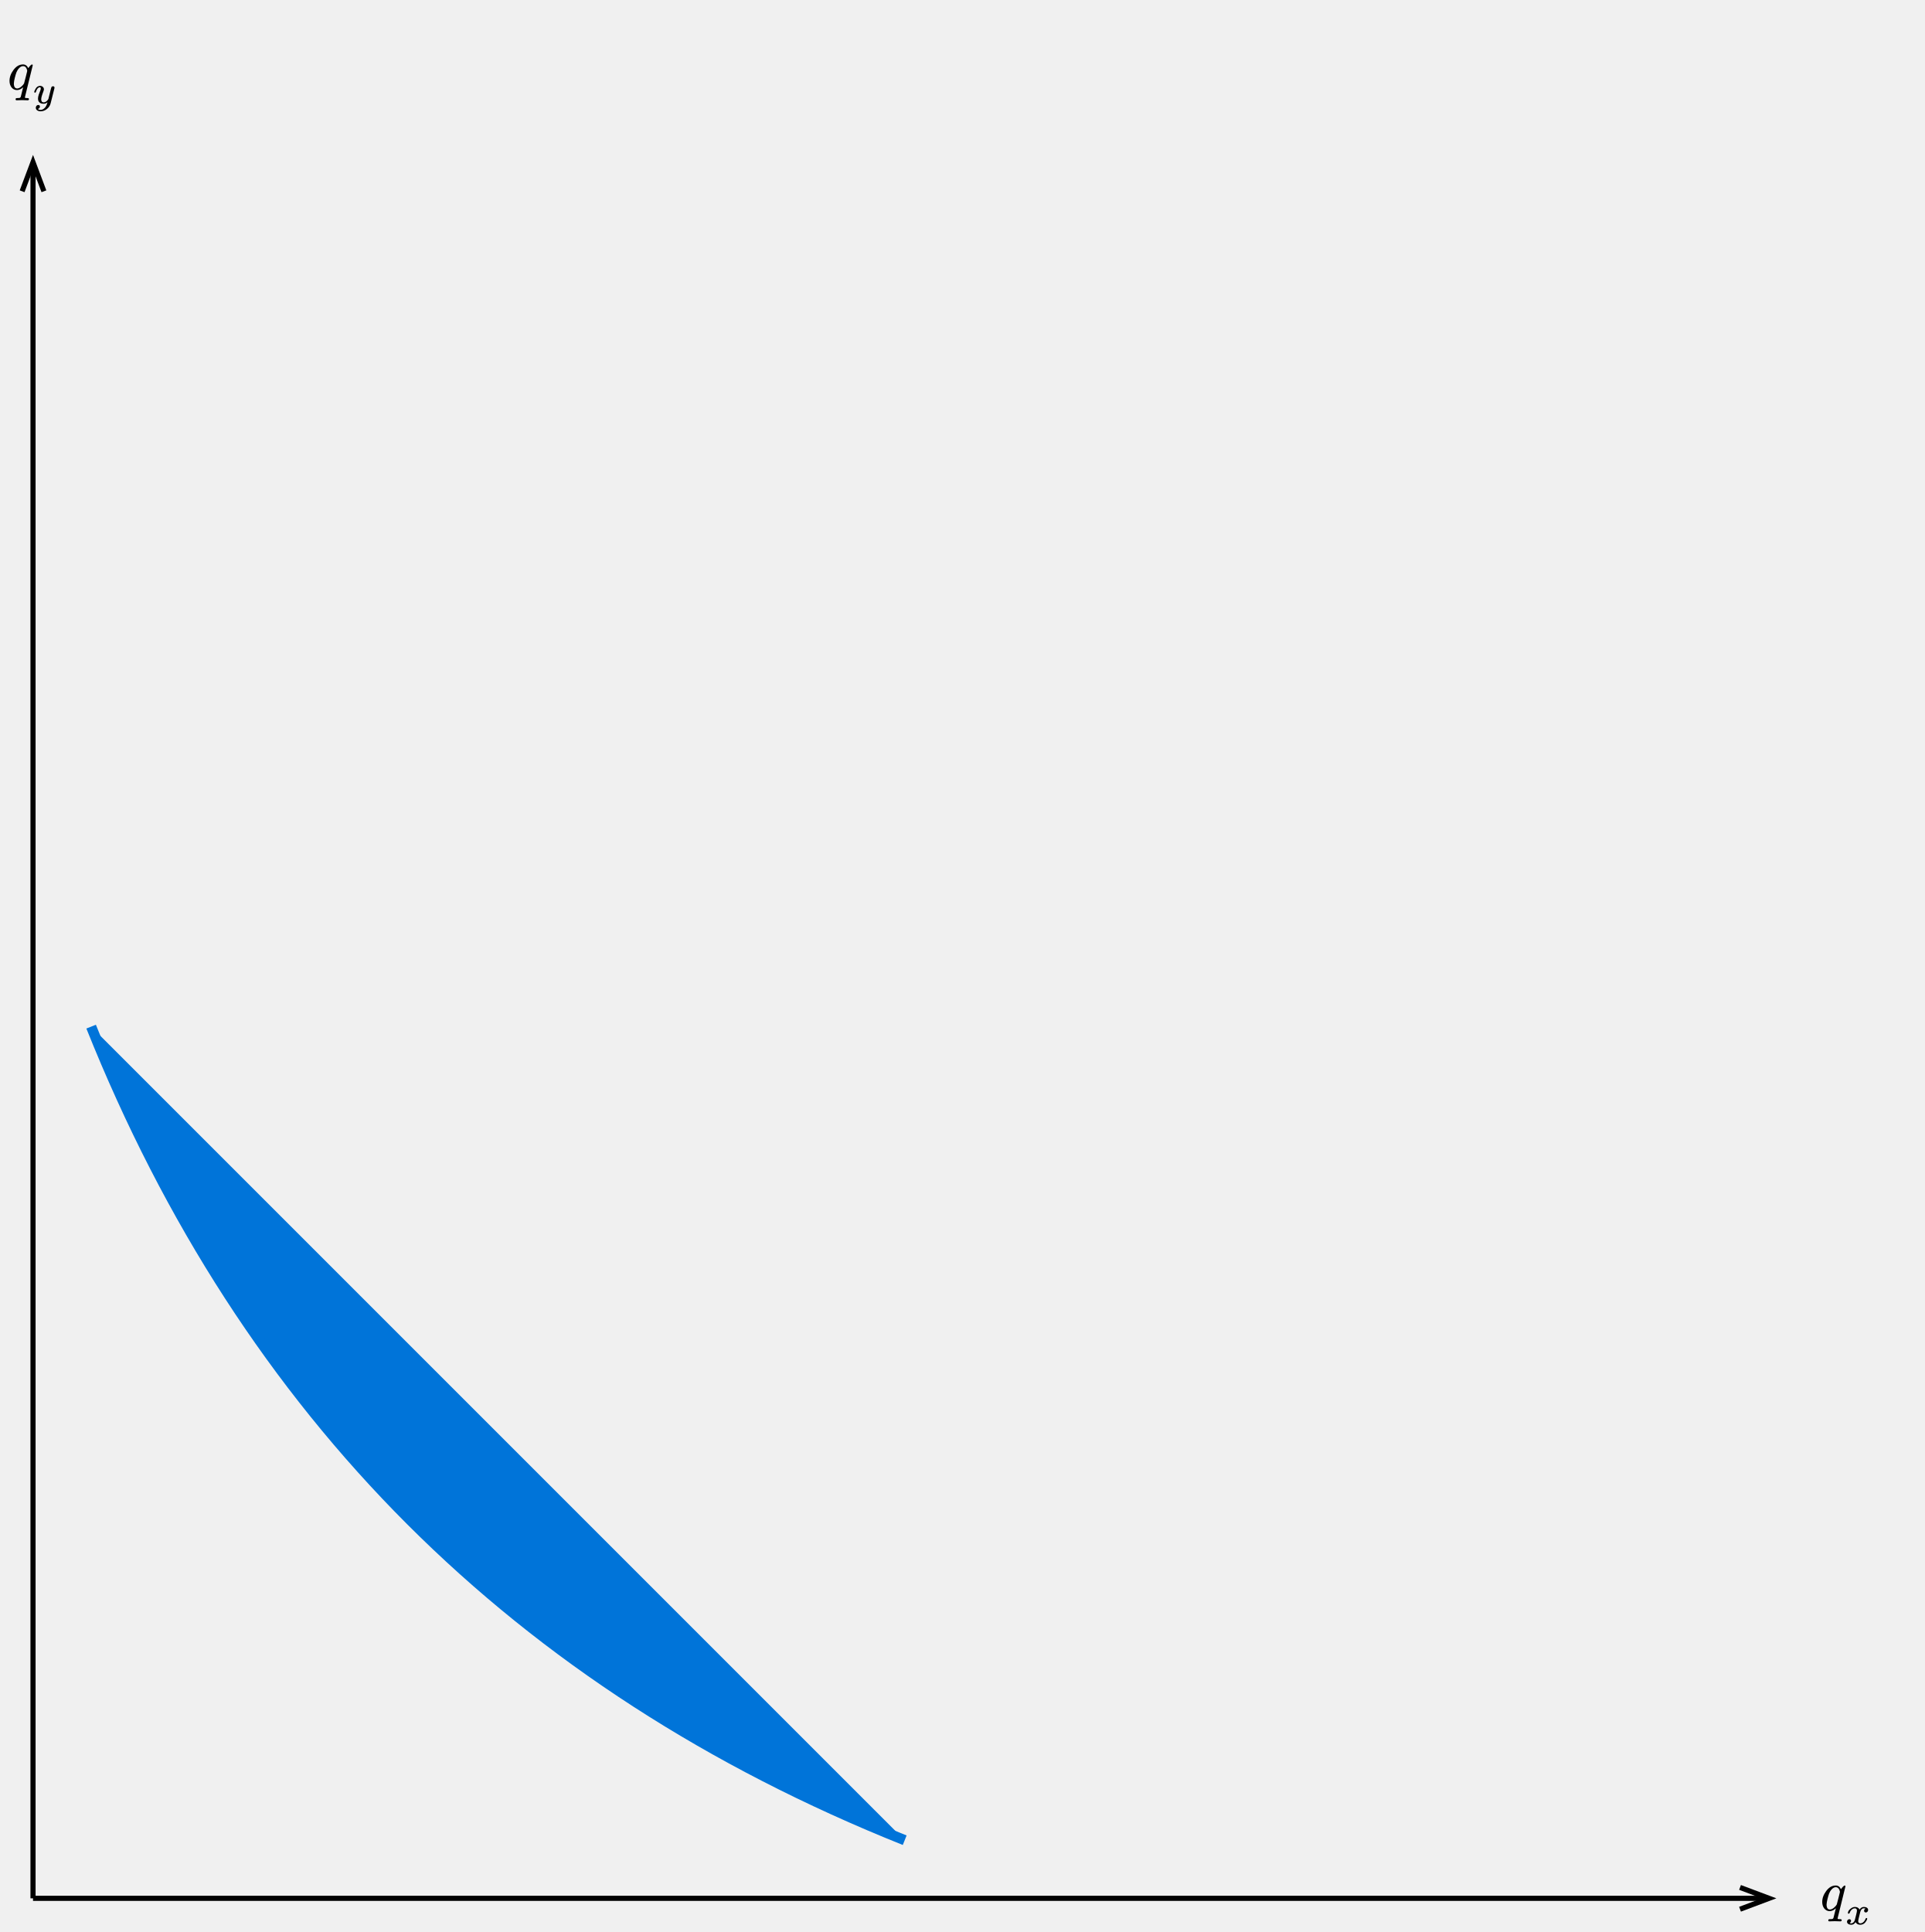
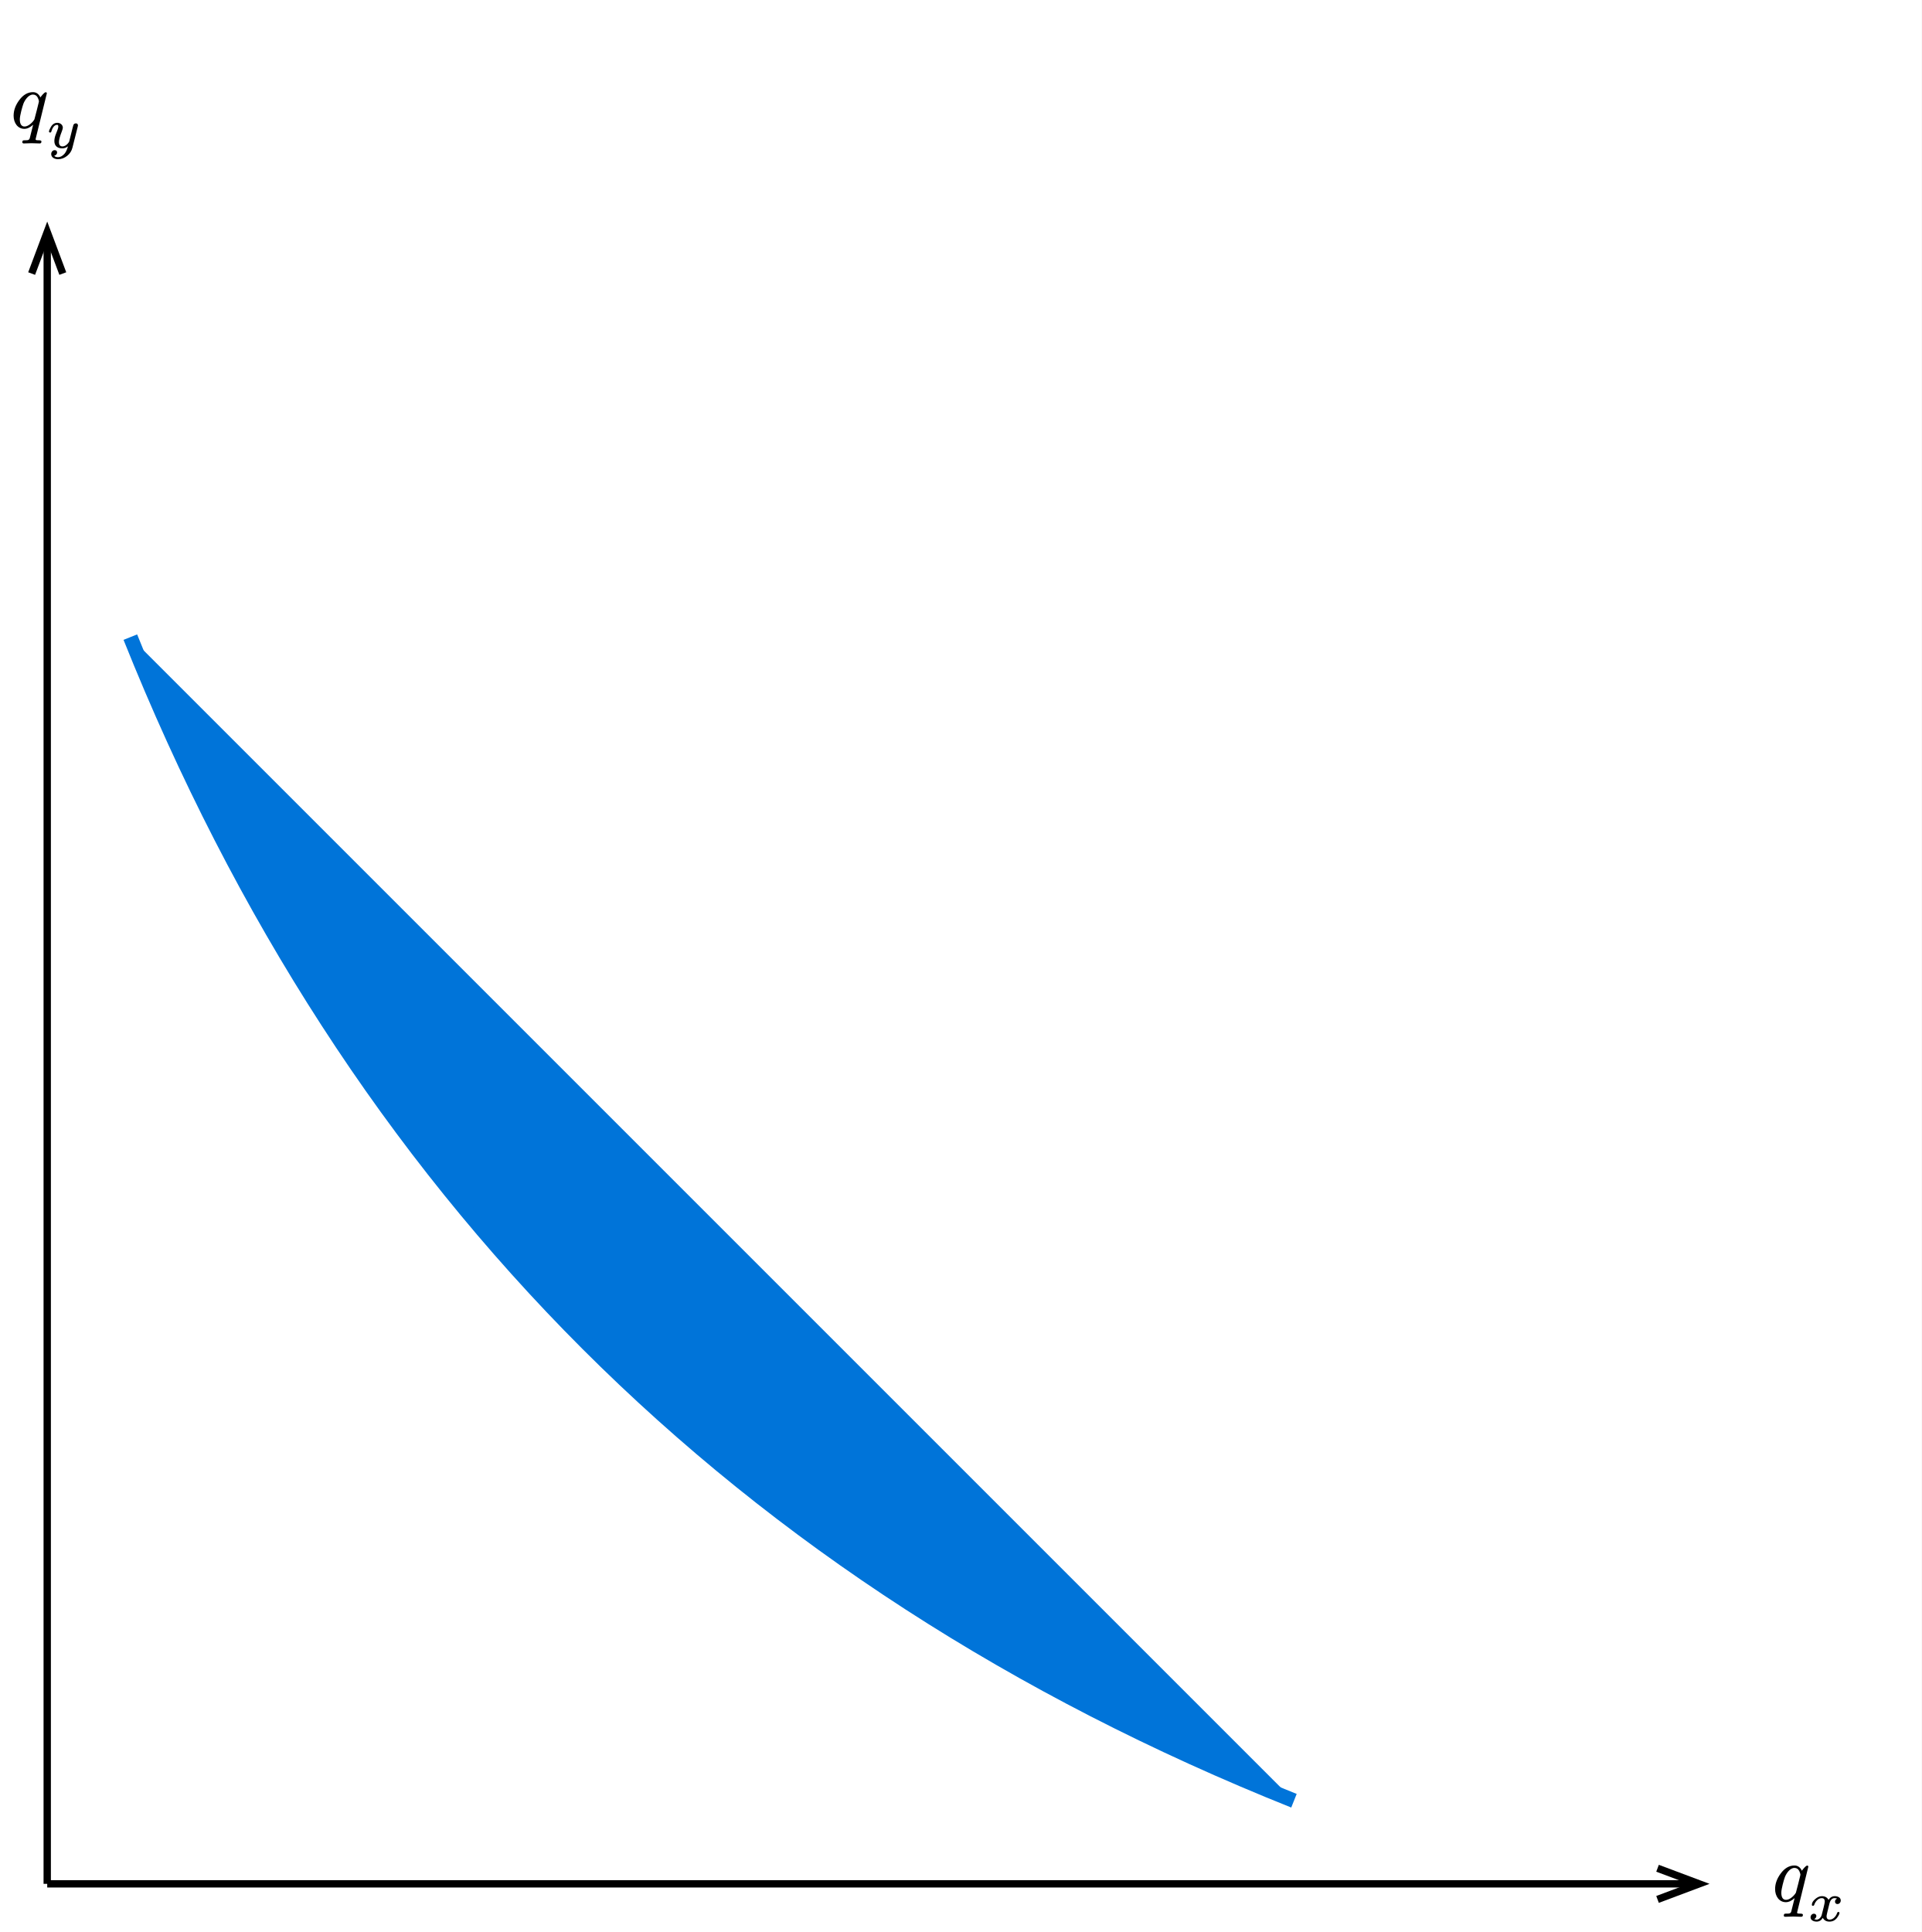
- <svg xmlns="http://www.w3.org/2000/svg" xmlns:xlink="http://www.w3.org/1999/xlink" class="typst-doc" viewBox="0 0 375.536 376.954" width="375.536pt" height="376.954pt">
-   <g>
-     <g class="typst-group" transform="matrix(1 0 0 1 1.417323 1.417323)">
-       <g>
-         <path class="typst-shape" fill="none" stroke="#000000" stroke-width="1" stroke-linecap="butt" stroke-linejoin="miter" stroke-miterlimit="4" transform="matrix(1 0 0 1 5.0248 5.1535)" d="M 0 0m 0 363.813 v -338.733 " />
-         <path class="typst-shape" fill="none" stroke="#000000" stroke-width="1" stroke-linecap="butt" stroke-linejoin="miter" stroke-miterlimit="4" stroke-dashoffset="0" stroke-dasharray="" transform="matrix(1 0 0 1 2.898816 -327.9107)" d="M 0 0m 0 363.813 l 2.126 -5.669 l 2.126 5.669 " />
-         <path class="typst-shape" fill="none" stroke="#000000" stroke-width="1" stroke-linecap="butt" stroke-linejoin="miter" stroke-miterlimit="4" transform="matrix(1 0 0 1 5.0248 5.1535)" d="M 0 0m 0 363.813 h 338.733 " />
-         <path class="typst-shape" fill="none" stroke="#000000" stroke-width="1" stroke-linecap="butt" stroke-linejoin="miter" stroke-miterlimit="4" stroke-dashoffset="0" stroke-dasharray="" transform="matrix(1 0 0 1 338.089 7.279484)" d="M 0 0m 0 359.561 l 5.669 2.126 l -5.669 2.126 " />
-         <path class="typst-shape" fill="none" transform="matrix(1 0 0 1 345.1823 10.307)" d="M 0 0m 0 353.506 h 27.519 v 10.307 h -27.519 v -10.307 Z " />
-         <g class="typst-group">
-           <g>
-             <g class="typst-group" transform="matrix(1 0 0 1 345.1823 363.8127)">
-               <g>
-                 <g class="typst-text" transform="matrix(1 0 0 -1 8.503937 7.513)">
-                   <use xlink:href="#gA5CC3BF73ED0EBFD8701B42FB9B33ACB" x="0" y="0" fill="#000000" fill-rule="nonzero" />
-                 </g>
-                 <g class="typst-text" transform="matrix(1 0 0 -1 13.40994 10.23)">
-                   <use xlink:href="#g720B14ED4A11BB42F1DED5B398E0A60B" x="0" y="0" fill="#000000" fill-rule="nonzero" />
-                 </g>
-               </g>
-             </g>
-           </g>
-         </g>
-         <path class="typst-shape" fill="none" transform="matrix(1 0 0 1 0 -335.004)" d="M 0 0m 0 335.004 h 10.05 v 28.809 h -10.05 v -28.809 Z " />
-         <g class="typst-group">
-           <g>
-             <g class="typst-group" transform="matrix(1 0 0 1 -0.00000006299213 -0.0000001417323)">
-               <g>
-                 <g class="typst-text" transform="matrix(1 0 0 -1 0 16.01694)">
-                   <use xlink:href="#gA5CC3BF73ED0EBFD8701B42FB9B33ACB" x="0" y="0" fill="#000000" fill-rule="nonzero" />
-                 </g>
-                 <g class="typst-text" transform="matrix(1 0 0 -1 4.906 18.73394)">
-                   <use xlink:href="#gFFB2EB05C26336FD9AC9D1659A15A85A" x="0" y="0" fill="#000000" fill-rule="nonzero" />
-                 </g>
-               </g>
-             </g>
-           </g>
-         </g>
-         <path class="typst-shape" fill="#0074d9" fill-rule="nonzero" stroke="#0074d9" stroke-width="2" stroke-linecap="butt" stroke-linejoin="miter" stroke-miterlimit="4" transform="matrix(1 0 0 1 16.36338 -6.185083)" d="M 0 0m 158.74 363.813 c -75.591 -30.236 -128.504 -83.15 -158.74 -158.74 " />
+ <svg xmlns="http://www.w3.org/2000/svg" xmlns:xlink="http://www.w3.org/1999/xlink" viewBox="0 0 262.151 263.568" width="262.151pt" height="263.568pt">
+   <path fill="#ffffff" fill-rule="nonzero" d="M 0 0v 263.568h 262.151v -263.568Z " />
+   <g transform="translate(1.417323 1.417323)">
+     <path fill="none" stroke="#000000" stroke-width="1" stroke-linecap="butt" stroke-linejoin="miter" stroke-miterlimit="4" transform="translate(5.0248 5.1535)" d="M 0 0m 0 250.427v -225.348" />
+     <path fill="none" stroke="#000000" stroke-width="1" stroke-linecap="butt" stroke-linejoin="miter" stroke-miterlimit="4" stroke-dashoffset="0" stroke-dasharray="" transform="translate(2.898816 -214.5249)" d="M 0 0m 0 250.427l 2.126 -5.669l 2.126 5.669" />
+     <path fill="none" stroke="#000000" stroke-width="1" stroke-linecap="butt" stroke-linejoin="miter" stroke-miterlimit="4" transform="translate(5.0248 5.1535)" d="M 0 0m 0 250.427h 225.348" />
+     <path fill="none" stroke="#000000" stroke-width="1" stroke-linecap="butt" stroke-linejoin="miter" stroke-miterlimit="4" stroke-dashoffset="0" stroke-dasharray="" transform="translate(224.7032 7.279484)" d="M 0 0m 0 246.175l 5.669 2.126l -5.669 2.126" />
+     <path fill="none" transform="translate(231.7965 10.307)" d="M 0 0m 0 240.12h 27.519v 10.307h -27.519v -10.307Z " />
+     <g transform="translate(231.7965 250.4268)">
+       <g transform="matrix(1 0 0 -1 8.503937 7.513)">
+         <use xlink:href="#gAB91A7DFDE77F31CB872F1FD393E8C99" x="0" y="0" fill="#000000" fill-rule="nonzero" />
+       </g>
+       <g transform="matrix(1 0 0 -1 13.40994 10.23)">
+         <use xlink:href="#gB4F8E97E8EFD98CA94EE40D9890E0542" x="0" y="0" fill="#000000" fill-rule="nonzero" />
      </g>
    </g>
+     <path fill="none" transform="translate(0 -221.6182)" d="M 0 0m 0 221.618h 10.05v 28.809h -10.05v -28.809Z " />
+     <g transform="translate(-6.3e-8 -1.42e-7)">
+       <g transform="matrix(1 0 0 -1 0 16.01694)">
+         <use xlink:href="#gAB91A7DFDE77F31CB872F1FD393E8C99" x="0" y="0" fill="#000000" fill-rule="nonzero" />
+       </g>
+       <g transform="matrix(1 0 0 -1 4.906 18.73394)">
+         <use xlink:href="#g7058399F9FB7CD69929F2864C4EDB984" x="0" y="0" fill="#000000" fill-rule="nonzero" />
+       </g>
+     </g>
+     <path fill="#0074d9" fill-rule="nonzero" stroke="#0074d9" stroke-width="2" stroke-linecap="butt" stroke-linejoin="miter" stroke-miterlimit="4" transform="translate(16.36338 -6.185083)" d="M 0 0m 158.74 250.427c -75.591 -30.236 -128.504 -83.15 -158.74 -158.74" />
  </g>
-   <defs id="glyph">
-     <symbol id="gA5CC3BF73ED0EBFD8701B42FB9B33ACB" overflow="visible">
-       <path d="M 0 0m 4.092 4.147 c -0.22 0.473 -0.561 0.715 -1.012 0.715 c -0.715 0 -1.342 -0.363 -1.881 -1.1 c -0.506 -0.682 -0.759 -1.386 -0.759 -2.123 c 0 -0.957 0.55 -1.782 1.463 -1.782 c 0.396 0 0.792 0.187 1.199 0.561 l -0.451 -1.804 c -0.033 -0.165 -0.132 -0.264 -0.286 -0.297 c -0.055 -0.011 -0.198 -0.022 -0.451 -0.022 c -0.066 -0.011 -0.11 -0.011 -0.132 -0.011 c -0.099 -0.011 -0.154 -0.099 -0.154 -0.253 v -0.044 c 0.033 -0.077 0.099 -0.121 0.187 -0.121 c 0.209 0 0.869 0.033 1.078 0.033 c 0.209 0 0.902 -0.033 1.111 -0.033 c 0.154 0 0.231 0.088 0.231 0.264 c 0 0.11 -0.11 0.165 -0.319 0.165 c -0.198 0 -0.473 -0.011 -0.473 0.121 c 0 0.044 0.011 0.121 0.044 0.231 l 1.485 6.05 c 0 0.099 -0.055 0.154 -0.154 0.154 c -0.198 0 -0.616 -0.55 -0.726 -0.704 Z m -0.352 -0.044 c 0.099 -0.231 0.154 -0.385 0.154 -0.484 c 0 -0.011 -0.011 -0.077 -0.033 -0.176 l -0.264 -1.067 c -0.209 -0.792 -0.308 -1.199 -0.319 -1.221 c -0.209 -0.385 -0.814 -0.979 -1.342 -0.979 c -0.429 0 -0.649 0.33 -0.649 0.979 c 0 0.506 0.341 1.738 0.495 2.145 c 0.209 0.517 0.693 1.232 1.298 1.232 c 0.297 0 0.517 -0.143 0.66 -0.429 Z " />
+   <defs>
+     <symbol id="gAB91A7DFDE77F31CB872F1FD393E8C99" overflow="visible">
+       <path d="M 0 0m 4.092 4.147c -0.22 0.473 -0.561 0.715 -1.012 0.715c -0.715 0 -1.342 -0.363 -1.881 -1.1c -0.506 -0.682 -0.759 -1.386 -0.759 -2.123c 0 -0.957 0.55 -1.782 1.463 -1.782c 0.396 0 0.792 0.187 1.199 0.561l -0.451 -1.804c -0.033 -0.165 -0.132 -0.264 -0.286 -0.297c -0.055 -0.011 -0.198 -0.022 -0.451 -0.022c -0.066 -0.011 -0.11 -0.011 -0.132 -0.011c -0.099 -0.011 -0.154 -0.099 -0.154 -0.253v -0.044c 0.033 -0.077 0.099 -0.121 0.187 -0.121c 0.209 0 0.869 0.033 1.078 0.033c 0.209 0 0.902 -0.033 1.111 -0.033c 0.154 0 0.231 0.088 0.231 0.264c 0 0.11 -0.11 0.165 -0.319 0.165c -0.198 0 -0.473 -0.011 -0.473 0.121c 0 0.044 0.011 0.121 0.044 0.231l 1.485 6.05c 0 0.099 -0.055 0.154 -0.154 0.154c -0.198 0 -0.616 -0.55 -0.726 -0.704Z m -0.352 -0.044c 0.099 -0.231 0.154 -0.385 0.154 -0.484c 0 -0.011 -0.011 -0.077 -0.033 -0.176l -0.264 -1.067c -0.209 -0.792 -0.308 -1.199 -0.319 -1.221c -0.209 -0.385 -0.814 -0.979 -1.342 -0.979c -0.429 0 -0.649 0.33 -0.649 0.979c 0 0.506 0.341 1.738 0.495 2.145c 0.209 0.517 0.693 1.232 1.298 1.232c 0.297 0 0.517 -0.143 0.66 -0.429Z " />
    </symbol>
-     <symbol id="g720B14ED4A11BB42F1DED5B398E0A60B" overflow="visible">
-       <path d="M 0 0m 4.489 2.811 c 0 0.393 -0.4 0.585 -0.816 0.585 c -0.346 0 -0.631 -0.169 -0.847 -0.508 c -0.185 0.339 -0.493 0.508 -0.916 0.508 c -0.285 0 -0.585 -0.123 -0.886 -0.377 c -0.316 -0.262 -0.477 -0.531 -0.477 -0.809 c 0 -0.085 0.054 -0.131 0.154 -0.131 c 0.085 0 0.139 0.046 0.177 0.146 c 0.139 0.416 0.516 0.901 1.009 0.901 c 0.285 0 0.423 -0.154 0.423 -0.47 c 0 -0.1 -0.054 -0.362 -0.154 -0.785 l -0.262 -1.032 c -0.069 -0.293 -0.354 -0.647 -0.685 -0.647 c -0.131 0 -0.246 0.023 -0.339 0.077 c 0.154 0.069 0.293 0.239 0.293 0.416 c 0 0.185 -0.146 0.316 -0.331 0.316 c -0.262 0 -0.462 -0.231 -0.462 -0.493 c 0 -0.385 0.408 -0.585 0.824 -0.585 c 0.354 0 0.639 0.169 0.847 0.508 c 0.185 -0.339 0.485 -0.508 0.909 -0.508 c 0.424 0 0.762 0.169 1.024 0.508 c 0.223 0.3 0.339 0.531 0.339 0.678 c 0 0.085 -0.046 0.131 -0.146 0.131 c -0.085 0 -0.146 -0.054 -0.177 -0.154 c -0.131 -0.408 -0.524 -0.893 -1.009 -0.893 c -0.285 0 -0.431 0.154 -0.431 0.462 c 0 0.115 0.131 0.693 0.393 1.717 c 0.131 0.5 0.362 0.755 0.708 0.755 l 0.069 -0.008 c 0.092 0 0.185 -0.023 0.27 -0.062 c -0.193 -0.085 -0.285 -0.223 -0.285 -0.424 c 0 -0.185 0.146 -0.316 0.331 -0.316 c 0.262 0 0.454 0.231 0.454 0.493 Z " />
+     <symbol id="gB4F8E97E8EFD98CA94EE40D9890E0542" overflow="visible">
+       <path d="M 0 0m 4.489 2.811c 0 0.393 -0.4 0.585 -0.816 0.585c -0.346 0 -0.631 -0.169 -0.847 -0.508c -0.185 0.339 -0.493 0.508 -0.916 0.508c -0.285 0 -0.585 -0.123 -0.885 -0.377c -0.316 -0.262 -0.477 -0.531 -0.477 -0.808c 0 -0.085 0.054 -0.131 0.154 -0.131c 0.085 0 0.139 0.046 0.177 0.146c 0.139 0.416 0.516 0.901 1.009 0.901c 0.285 0 0.423 -0.154 0.423 -0.47c 0 -0.1 -0.054 -0.362 -0.154 -0.785l -0.262 -1.032c -0.069 -0.293 -0.354 -0.647 -0.685 -0.647c -0.131 0 -0.246 0.023 -0.339 0.077c 0.154 0.069 0.293 0.239 0.293 0.416c 0 0.185 -0.146 0.316 -0.331 0.316c -0.262 0 -0.462 -0.231 -0.462 -0.493c 0 -0.385 0.408 -0.585 0.824 -0.585c 0.354 0 0.639 0.169 0.847 0.508c 0.185 -0.339 0.485 -0.508 0.909 -0.508c 0.423 0 0.762 0.169 1.024 0.508c 0.223 0.3 0.339 0.531 0.339 0.678c 0 0.085 -0.046 0.131 -0.146 0.131c -0.085 0 -0.146 -0.054 -0.177 -0.154c -0.131 -0.408 -0.524 -0.893 -1.009 -0.893c -0.285 0 -0.431 0.154 -0.431 0.462c 0 0.116 0.131 0.693 0.393 1.717c 0.131 0.5 0.362 0.755 0.708 0.755l 0.069 -0.008c 0.092 0 0.185 -0.023 0.27 -0.062c -0.193 -0.085 -0.285 -0.223 -0.285 -0.423c 0 -0.185 0.146 -0.316 0.331 -0.316c 0.262 0 0.454 0.231 0.454 0.493Z " />
    </symbol>
-     <symbol id="gFFB2EB05C26336FD9AC9D1659A15A85A" overflow="visible">
-       <path d="M 0 0m 4.035 3.319 c -0.154 0 -0.27 -0.069 -0.339 -0.2 c -0.015 -0.023 -0.054 -0.169 -0.123 -0.447 l -0.462 -1.848 c -0.054 -0.085 -0.1 -0.162 -0.154 -0.223 c -0.246 -0.285 -0.5 -0.423 -0.755 -0.423 c -0.323 0 -0.485 0.2 -0.485 0.601 c 0 0.285 0.131 0.778 0.4 1.463 c 0.085 0.231 0.131 0.393 0.131 0.477 c 0 0.4 -0.347 0.678 -0.747 0.678 c -0.37 0 -0.662 -0.185 -0.878 -0.554 c -0.177 -0.3 -0.262 -0.516 -0.262 -0.639 c 0 -0.085 0.054 -0.131 0.162 -0.131 c 0.085 0 0.139 0.046 0.162 0.146 c 0.177 0.601 0.447 0.901 0.793 0.901 c 0.1 0 0.154 -0.077 0.154 -0.231 c 0 -0.115 -0.031 -0.254 -0.1 -0.431 c -0.162 -0.408 -0.254 -0.662 -0.293 -0.762 c -0.1 -0.3 -0.146 -0.57 -0.146 -0.793 c 0 -0.654 0.423 -0.993 1.078 -0.993 c 0.285 0 0.539 0.092 0.778 0.285 c -0.115 -0.439 -0.27 -0.778 -0.47 -1.016 c -0.277 -0.316 -0.57 -0.47 -0.885 -0.47 c -0.239 0 -0.416 0.062 -0.524 0.193 c 0.216 0.054 0.393 0.2 0.393 0.447 c 0 0.208 -0.108 0.316 -0.331 0.316 c -0.277 0 -0.47 -0.254 -0.47 -0.531 c 0 -0.454 0.447 -0.701 0.932 -0.701 c 0.454 0 0.862 0.154 1.24 0.454 c 0.377 0.3 0.616 0.678 0.724 1.117 l 0.724 2.872 c 0.023 0.085 0.031 0.139 0.031 0.177 c 0 0.154 -0.123 0.27 -0.277 0.27 Z " />
+     <symbol id="g7058399F9FB7CD69929F2864C4EDB984" overflow="visible">
+       <path d="M 0 0m 4.035 3.319c -0.154 0 -0.27 -0.069 -0.339 -0.2c -0.015 -0.023 -0.054 -0.169 -0.123 -0.447l -0.462 -1.848c -0.054 -0.085 -0.1 -0.162 -0.154 -0.223c -0.246 -0.285 -0.5 -0.423 -0.755 -0.423c -0.323 0 -0.485 0.2 -0.485 0.601c 0 0.285 0.131 0.778 0.4 1.463c 0.085 0.231 0.131 0.393 0.131 0.477c 0 0.4 -0.346 0.678 -0.747 0.678c -0.37 0 -0.662 -0.185 -0.878 -0.554c -0.177 -0.3 -0.262 -0.516 -0.262 -0.639c 0 -0.085 0.054 -0.131 0.162 -0.131c 0.085 0 0.139 0.046 0.162 0.146c 0.177 0.601 0.447 0.901 0.793 0.901c 0.1 0 0.154 -0.077 0.154 -0.231c 0 -0.116 -0.031 -0.254 -0.1 -0.431c -0.162 -0.408 -0.254 -0.662 -0.293 -0.762c -0.1 -0.3 -0.146 -0.57 -0.146 -0.793c 0 -0.654 0.423 -0.993 1.078 -0.993c 0.285 0 0.539 0.092 0.778 0.285c -0.116 -0.439 -0.27 -0.778 -0.47 -1.016c -0.277 -0.316 -0.57 -0.47 -0.885 -0.47c -0.239 0 -0.416 0.062 -0.524 0.193c 0.216 0.054 0.393 0.2 0.393 0.447c 0 0.208 -0.108 0.316 -0.331 0.316c -0.277 0 -0.47 -0.254 -0.47 -0.531c 0 -0.454 0.447 -0.701 0.932 -0.701c 0.454 0 0.862 0.154 1.24 0.454c 0.377 0.3 0.616 0.678 0.724 1.117l 0.724 2.872c 0.023 0.085 0.031 0.139 0.031 0.177c 0 0.154 -0.123 0.27 -0.277 0.27Z " />
    </symbol>
  </defs>
</svg>
